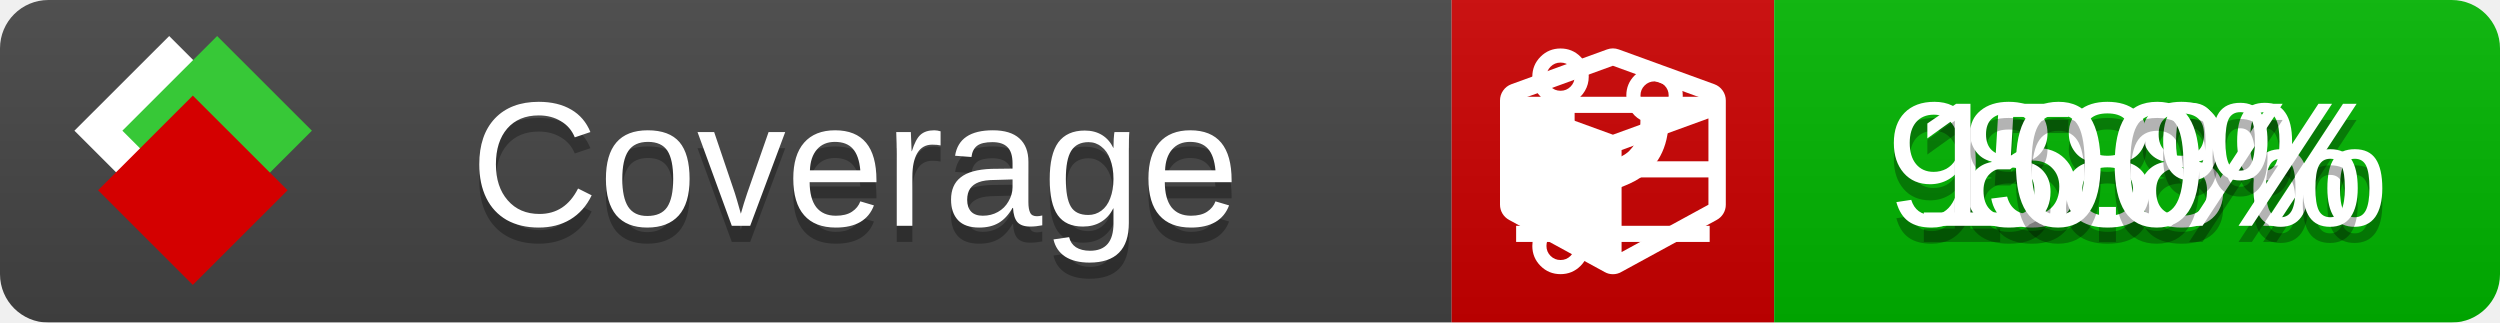
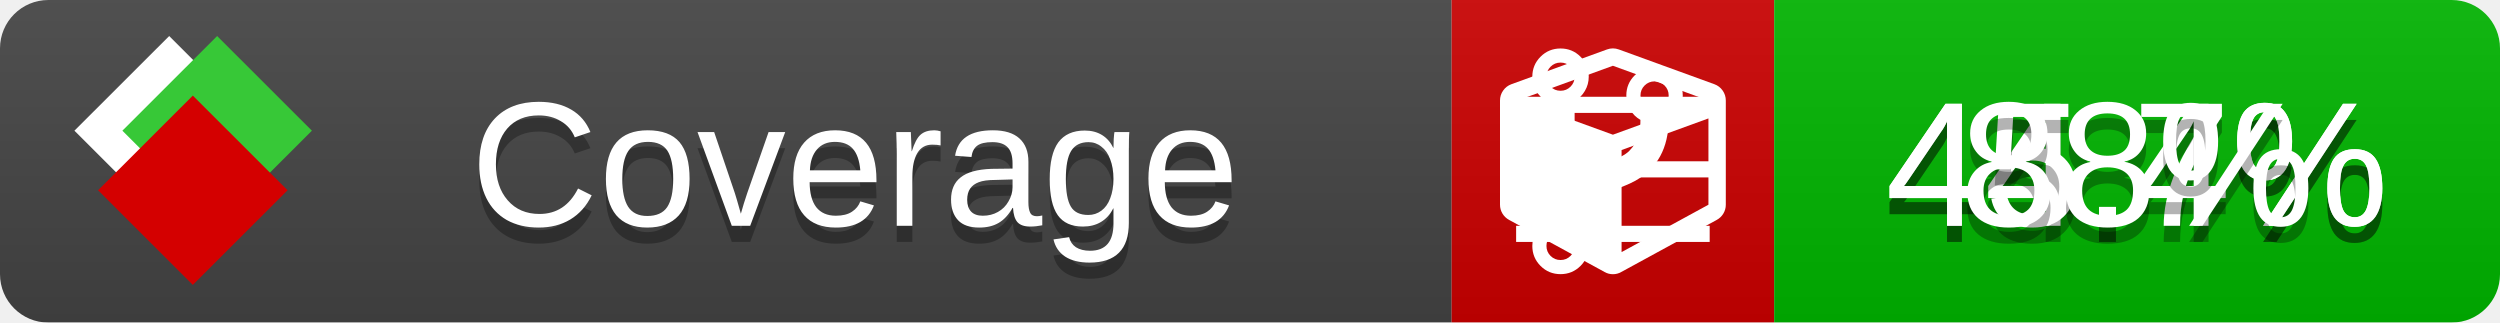
<svg xmlns="http://www.w3.org/2000/svg" xmlns:xlink="http://www.w3.org/1999/xlink" width="155" height="20">
  <style type="text/css">
          
            @keyframes fade1 {
                0% { visibility: visible; opacity: 1; }
               27% { visibility: visible; opacity: 1; }
               33% { visibility: hidden; opacity: 0; }
               60% { visibility: hidden; opacity: 0; }
               66% { visibility: hidden; opacity: 0; }
               93% { visibility: hidden; opacity: 0; }
              100% { visibility: visible; opacity: 1; }
            }
            @keyframes fade2 {
                0% { visibility: hidden; opacity: 0; }
               27% { visibility: hidden; opacity: 0; }
               33% { visibility: visible; opacity: 1; }
               60% { visibility: visible; opacity: 1; }
               66% { visibility: hidden; opacity: 0; }
               93% { visibility: hidden; opacity: 0; }
              100% { visibility: hidden; opacity: 0; }
            }
            @keyframes fade3 {
                0% { visibility: hidden; opacity: 0; }
               27% { visibility: hidden; opacity: 0; }
               33% { visibility: hidden; opacity: 0; }
               60% { visibility: hidden; opacity: 0; }
               66% { visibility: visible; opacity: 1; }
               93% { visibility: visible; opacity: 1; }
              100% { visibility: hidden; opacity: 0; }
            }
            .linecoverage {
                animation-duration: 15s;
                animation-name: fade1;
                animation-iteration-count: infinite;
            }
            .branchcoverage {
                animation-duration: 15s;
                animation-name: fade2;
                animation-iteration-count: infinite;
            }
            .methodcoverage {
                animation-duration: 15s;
                animation-name: fade3;
                animation-iteration-count: infinite;
            }
          
    </style>
  <defs>
    <linearGradient id="gradient" x2="0" y2="100%">
      <stop offset="0" stop-color="#bbb" stop-opacity=".1" />
      <stop offset="1" stop-opacity=".1" />
    </linearGradient>
    <linearGradient id="c">
      <stop offset="0" stop-color="#d40000" />
      <stop offset="1" stop-color="#ff2a2a" />
    </linearGradient>
    <linearGradient id="a">
      <stop offset="0" stop-color="#e0e0de" />
      <stop offset="1" stop-color="#fff" />
    </linearGradient>
    <linearGradient id="b">
      <stop offset="0" stop-color="#37c837" />
      <stop offset="1" stop-color="#217821" />
    </linearGradient>
    <linearGradient xlink:href="#a" id="e" x1="106.44" x2="69.96" y1="-11.96" y2="-46.84" gradientTransform="matrix(-.8426 -.00045 -.00045 -.8426 -94.27 -75.82)" gradientUnits="userSpaceOnUse" />
    <linearGradient xlink:href="#b" id="f" x1="56.19" x2="77.97" y1="-23.45" y2="10.62" gradientTransform="matrix(.8426 .00045 .00045 .8426 94.27 75.82)" gradientUnits="userSpaceOnUse" />
    <linearGradient xlink:href="#c" id="g" x1="79.98" x2="132.9" y1="10.79" y2="10.79" gradientTransform="matrix(.8426 .00045 .00045 .8426 94.27 75.82)" gradientUnits="userSpaceOnUse" />
    <mask id="mask">
      <rect width="155" height="20" rx="3" fill="#fff" />
    </mask>
    <g id="icon" transform="matrix(.04486 0 0 .04481 -.48 -.63)">
      <rect width="52.92" height="52.92" x="-109.72" y="-27.13" fill="url(#e)" transform="rotate(-135)" />
      <rect width="52.92" height="52.92" x="70.19" y="-39.18" fill="url(#f)" transform="rotate(45)" />
      <rect width="52.92" height="52.92" x="80.05" y="-15.74" fill="url(#g)" transform="rotate(45)" />
    </g>
  </defs>
  <g mask="url(#mask)">
    <rect x="0" y="0" width="90" height="20" fill="#444" />
    <rect x="90" y="0" width="20" height="20" fill="#c00" />
    <rect x="110" y="0" width="45" height="20" fill="#00B600" />
    <rect x="0" y="0" width="155" height="20" fill="url(#gradient)" />
  </g>
  <g>
    <path class="linecoverage" stroke="#fff" d="M94 6.5 h12 M94 10.5 h12 M94 14.5 h12" />
    <path class="branchcoverage" fill="#fff" d="m 97.628,15.247 q 0,-0.364 -0.255,-0.619 -0.255,-0.255 -0.619,-0.255 -0.364,0 -0.619,0.255 -0.255,0.255 -0.255,0.619 0,0.364 0.255,0.619 0.255,0.255 0.619,0.255 0.364,0 0.619,-0.255 0.255,-0.255 0.255,-0.619 z m 0,-10.493 q 0,-0.364 -0.255,-0.619 -0.255,-0.255 -0.619,-0.255 -0.364,0 -0.619,0.255 -0.255,0.255 -0.255,0.619 0,0.364 0.255,0.619 0.255,0.255 0.619,0.255 0.364,0 0.619,-0.255 0.255,-0.255 0.255,-0.619 z m 5.83,1.166 q 0,-0.364 -0.255,-0.619 -0.255,-0.255 -0.619,-0.255 -0.364,0 -0.619,0.255 -0.255,0.255 -0.255,0.619 0,0.364 0.255,0.619 0.255,0.255 0.619,0.255 0.364,0 0.619,-0.255 0.255,-0.255 0.255,-0.619 z m 0.874,0 q 0,0.474 -0.237,0.879 -0.237,0.405 -0.638,0.633 -0.018,2.614 -2.059,3.771 -0.619,0.346 -1.849,0.738 -1.166,0.364 -1.544,0.647 -0.378,0.282 -0.378,0.911 l 0,0.237 q 0.401,0.228 0.638,0.633 0.237,0.405 0.237,0.879 0,0.729 -0.51,1.239 -0.51,0.51 -1.239,0.51 -0.729,0 -1.239,-0.51 -0.51,-0.51 -0.51,-1.239 0,-0.474 0.237,-0.879 0.237,-0.405 0.638,-0.633 l 0,-7.469 q -0.401,-0.228 -0.638,-0.633 -0.237,-0.405 -0.237,-0.879 0,-0.729 0.51,-1.239 0.51,-0.51 1.239,-0.51 0.729,0 1.239,0.51 0.51,0.51 0.51,1.239 0,0.474 -0.237,0.879 -0.237,0.405 -0.638,0.633 l 0,4.527 q 0.492,-0.237 1.403,-0.519 0.501,-0.155 0.797,-0.269 0.296,-0.114 0.642,-0.282 0.346,-0.169 0.537,-0.36 0.191,-0.191 0.369,-0.465 0.178,-0.273 0.255,-0.633 0.077,-0.36 0.077,-0.833 -0.401,-0.228 -0.638,-0.633 -0.237,-0.405 -0.237,-0.879 0,-0.729 0.51,-1.239 0.51,-0.51 1.239,-0.51 0.729,0 1.239,0.51 0.51,0.51 0.51,1.239 z" />
    <path class="methodcoverage" fill="#fff" d="m 100.538,15.629 5.385,-2.936 v -5.351 l -5.385,1.96 z M 100,8.351 105.873,6.214 100,4.077 94.127,6.214 Z m 7,-2.12 v 6.462 q 0,0.294 -0.151,0.547 -0.151,0.252 -0.412,0.395 l -5.923,3.231 q -0.236,0.135 -0.513,0.135 -0.278,0 -0.513,-0.135 l -5.923,-3.231 Q 93.303,13.492 93.151,13.239 93,12.987 93,12.692 v -6.462 q 0,-0.337 0.194,-0.614 0.194,-0.278 0.513,-0.395 l 5.923,-2.154 q 0.185,-0.067 0.37,-0.067 0.185,0 0.37,0.067 l 5.923,2.154 q 0.32,0.118 0.513,0.395 Q 107,5.894 107,6.231 Z" />
  </g>
  <g fill="#fff" text-anchor="middle" font-family="Verdana,Arial,Geneva,sans-serif" font-size="11">
    <a xlink:href="https://github.com/danielpalme/ReportGenerator" target="_top">
      <use xlink:href="#icon" transform="translate(3,1) scale(3.5)" />
    </a>
    <text x="53" y="15" fill="#010101" fill-opacity=".3">Coverage</text>
    <text x="53" y="14" fill="#fff">Coverage</text>
-     <text class="linecoverage" x="132.5" y="15" fill="#010101" fill-opacity=".3">95.8%</text>
-     <text class="linecoverage" x="132.5" y="14">95.8%</text>
-     <text class="branchcoverage" x="132.5" y="15" fill="#010101" fill-opacity=".3">88%</text>
-     <text class="branchcoverage" x="132.5" y="14">88%</text>
-     <text class="methodcoverage" x="132.5" y="15" fill="#010101" fill-opacity=".3">100%</text>
-     <text class="methodcoverage" x="132.5" y="14">100%</text>
+     <text class="linecoverage" x="132.5" y="15" fill="#010101" fill-opacity=".3">44.7%</text>
+     <text class="linecoverage" x="132.5" y="14">44.7%</text>
+     <text class="branchcoverage" x="132.5" y="15" fill="#010101" fill-opacity=".3">45.4%</text>
+     <text class="branchcoverage" x="132.5" y="14">45.4%</text>
+     <text class="methodcoverage" x="132.5" y="15" fill="#010101" fill-opacity=".3">88%</text>
+     <text class="methodcoverage" x="132.5" y="14">88%</text>
  </g>
  <g>
    <rect class="linecoverage" x="90" y="0" width="65" height="20" fill-opacity="0" />
    <rect class="branchcoverage" x="90" y="0" width="65" height="20" fill-opacity="0" />
    <rect class="methodcoverage" x="90" y="0" width="65" height="20" fill-opacity="0" />
  </g>
</svg>
